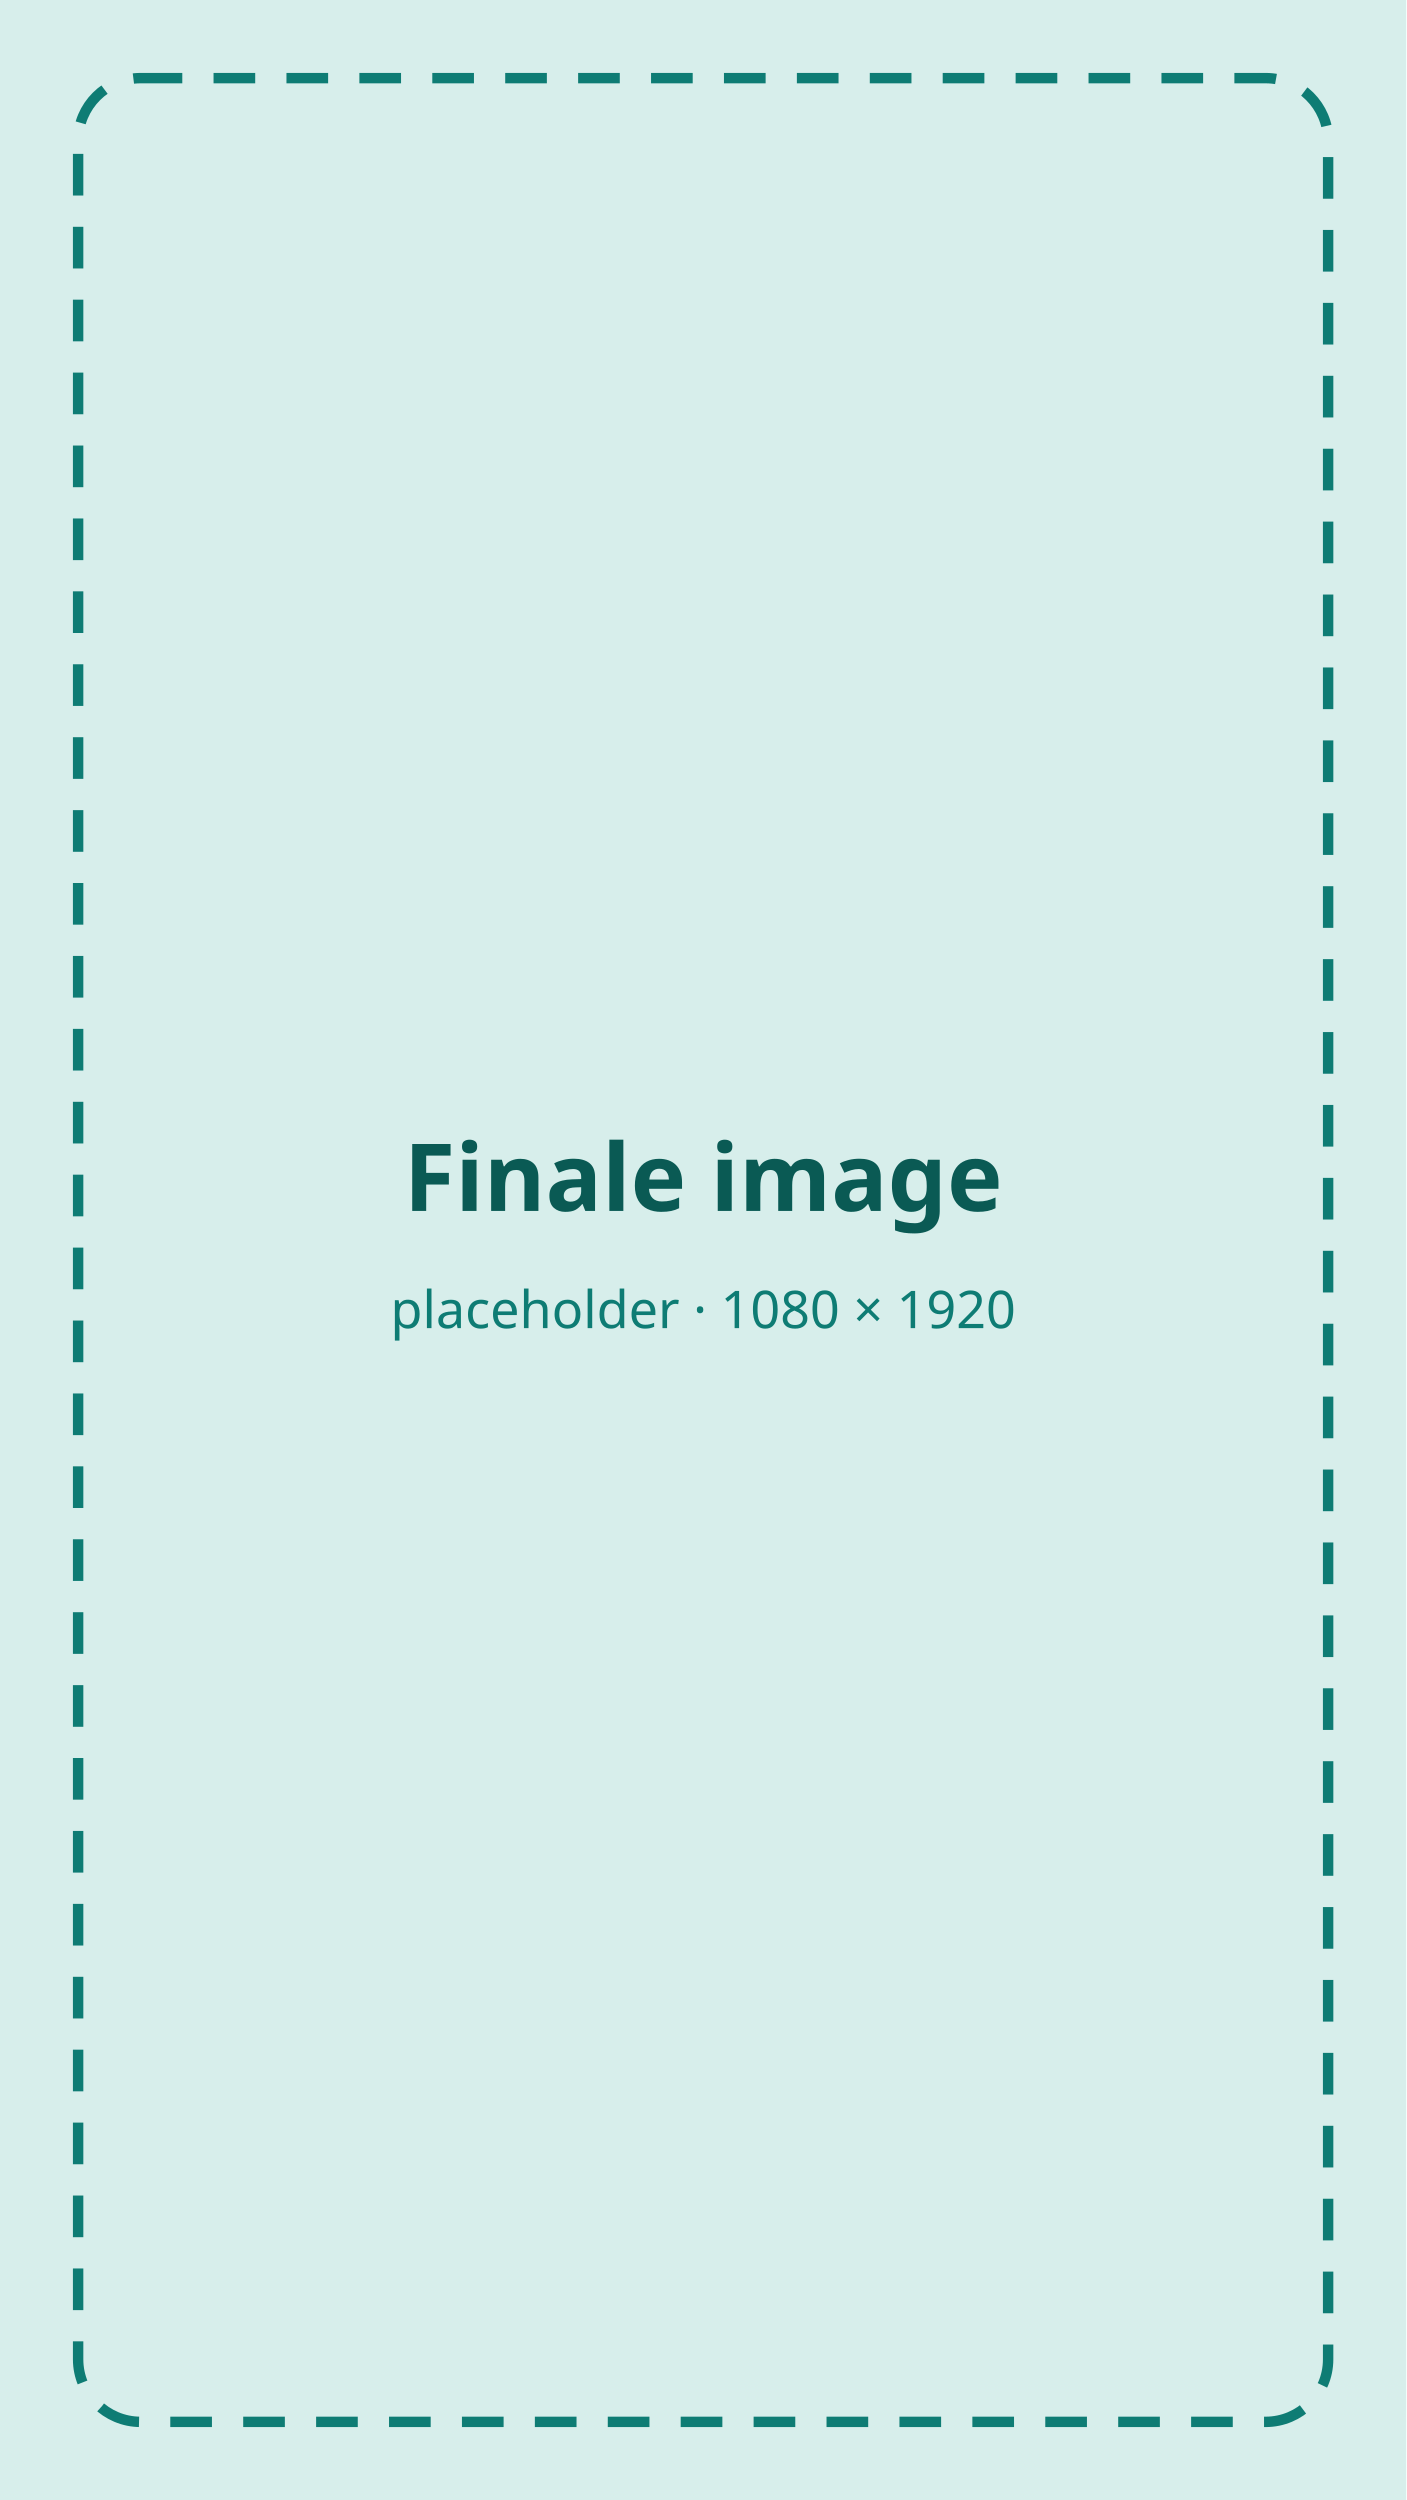
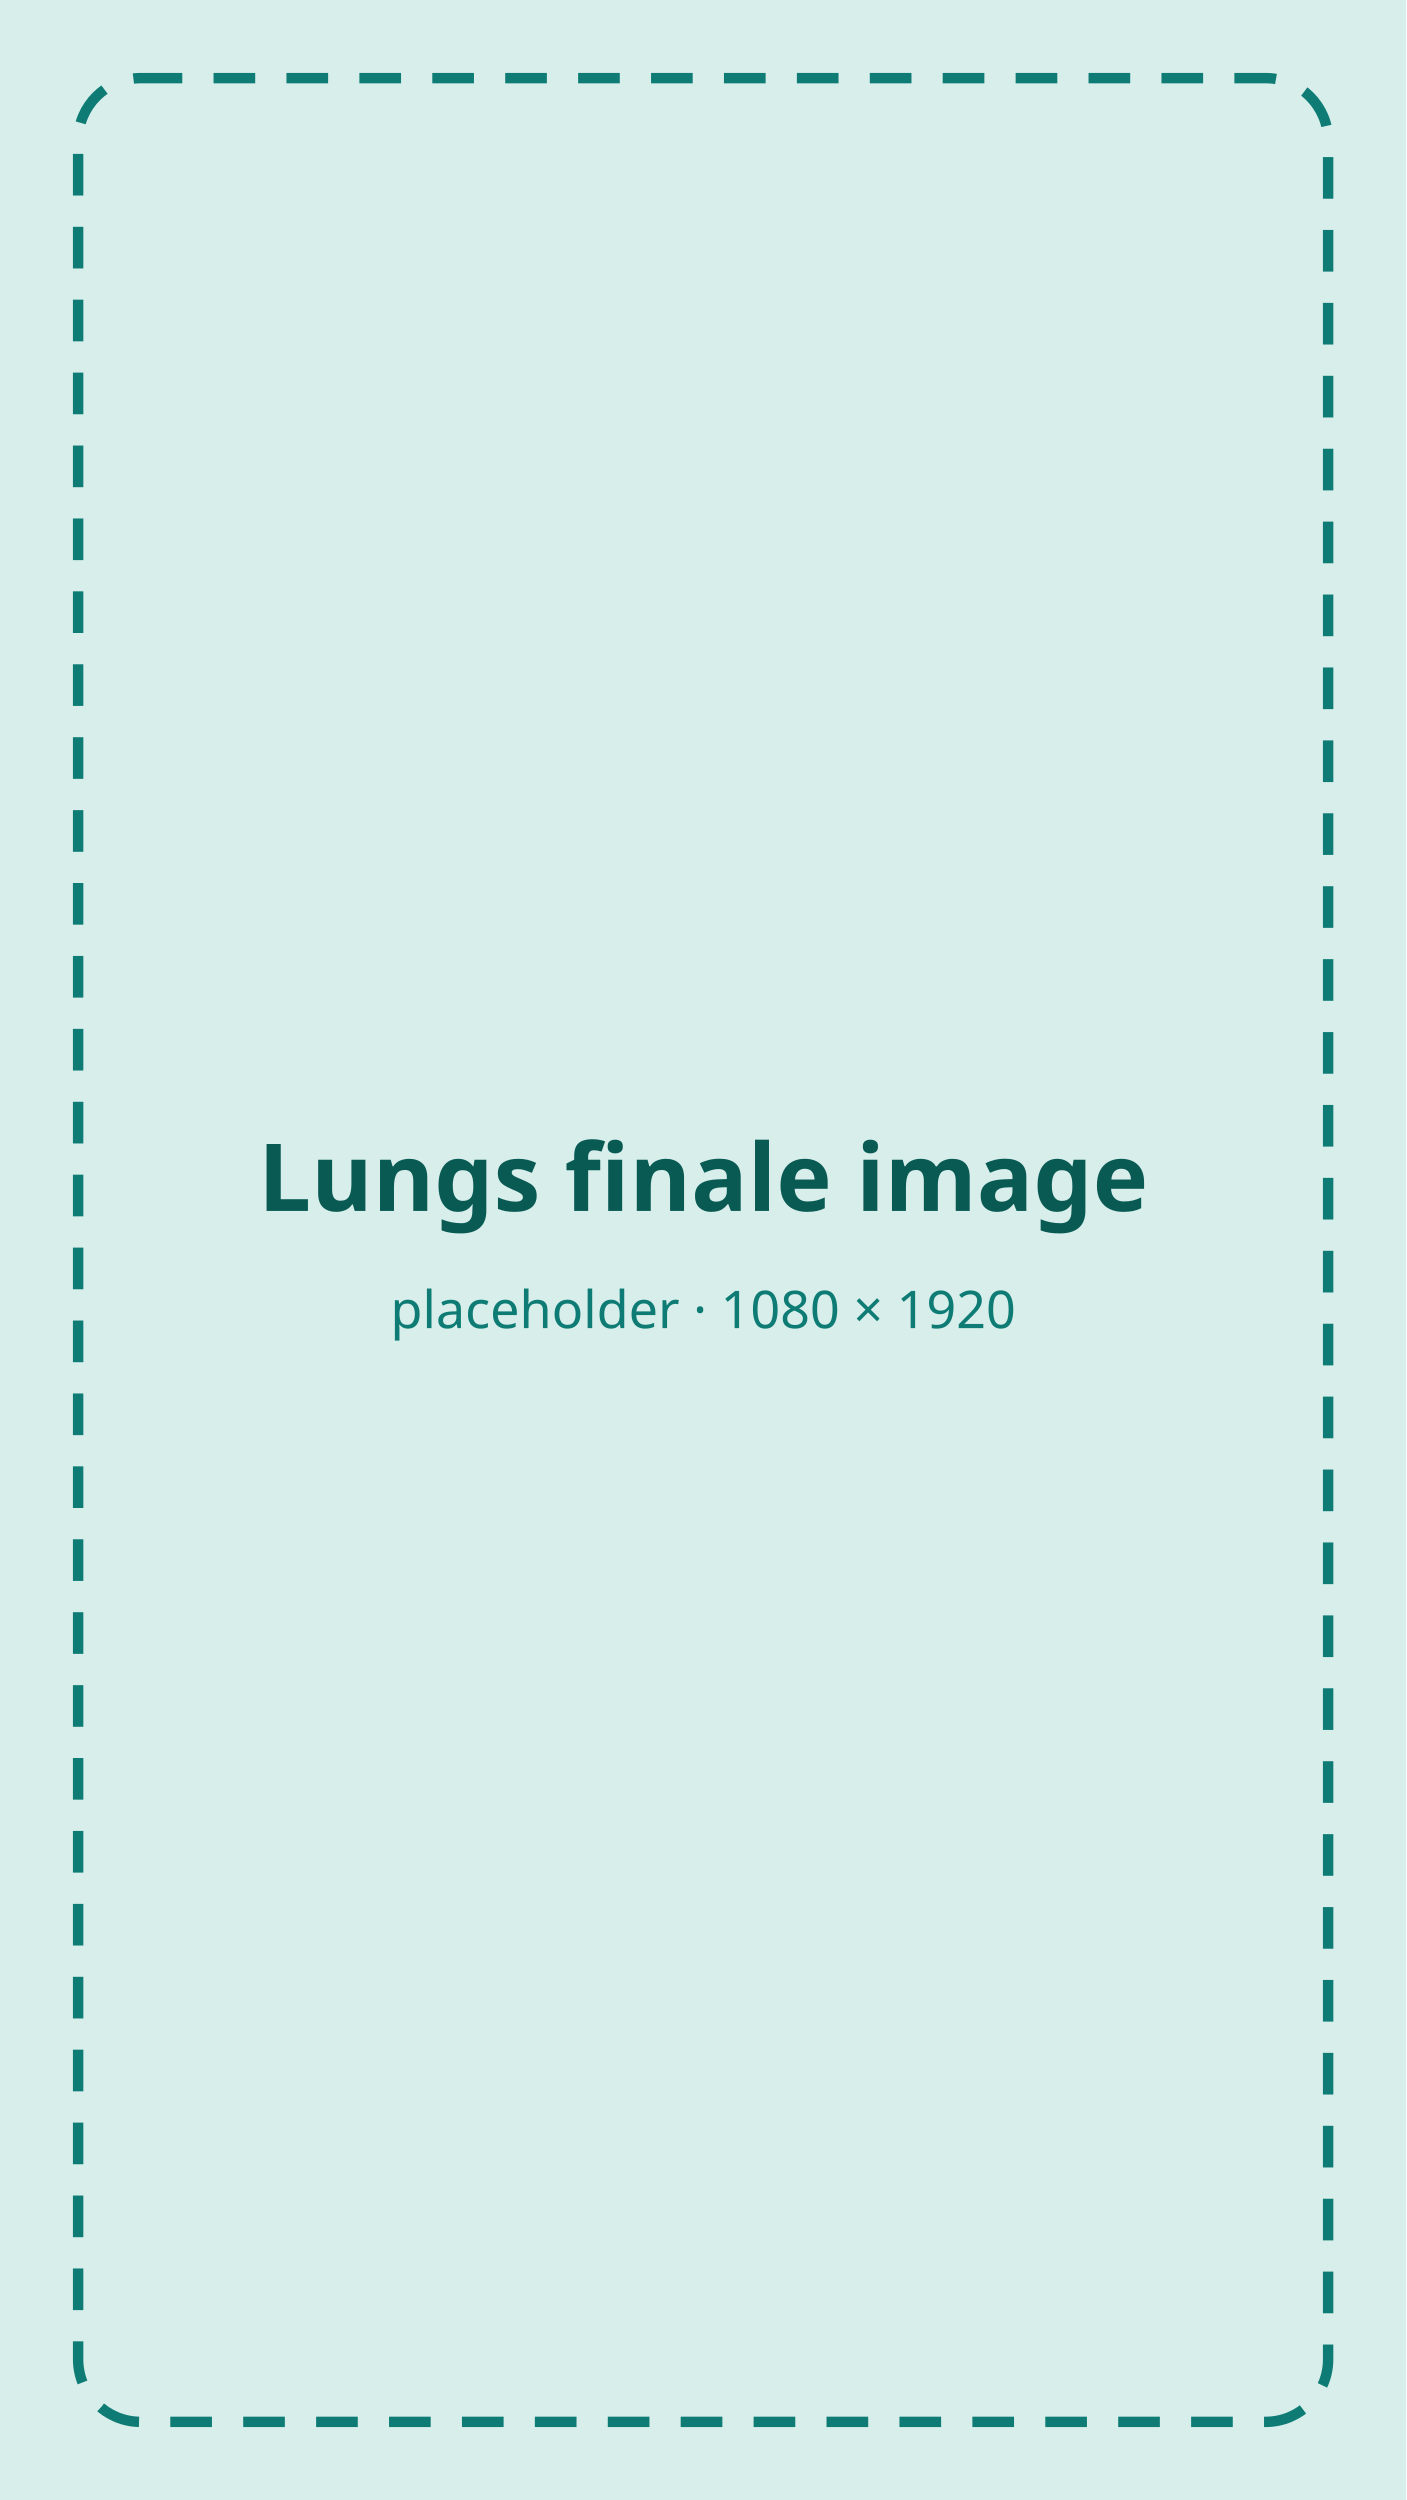
<svg xmlns="http://www.w3.org/2000/svg" viewBox="0 0 1080 1920">
  <rect width="1080" height="1920" fill="#d7eeeb" />
  <rect x="60" y="60" width="960" height="1800" rx="48" fill="none" stroke="#0e7c74" stroke-width="8" stroke-dasharray="32 24" />
-   <text x="540" y="930" text-anchor="middle" font-family="Segoe UI, sans-serif" font-size="72" font-weight="700" fill="#0a5a54">Finale image</text>
+   <text x="540" y="930" text-anchor="middle" font-family="Segoe UI, sans-serif" font-size="72" font-weight="700" fill="#0a5a54">Lungs finale image</text>
  <text x="540" y="1020" text-anchor="middle" font-family="Segoe UI, sans-serif" font-size="40" fill="#0e7c74">placeholder · 1080 × 1920</text>
</svg>
